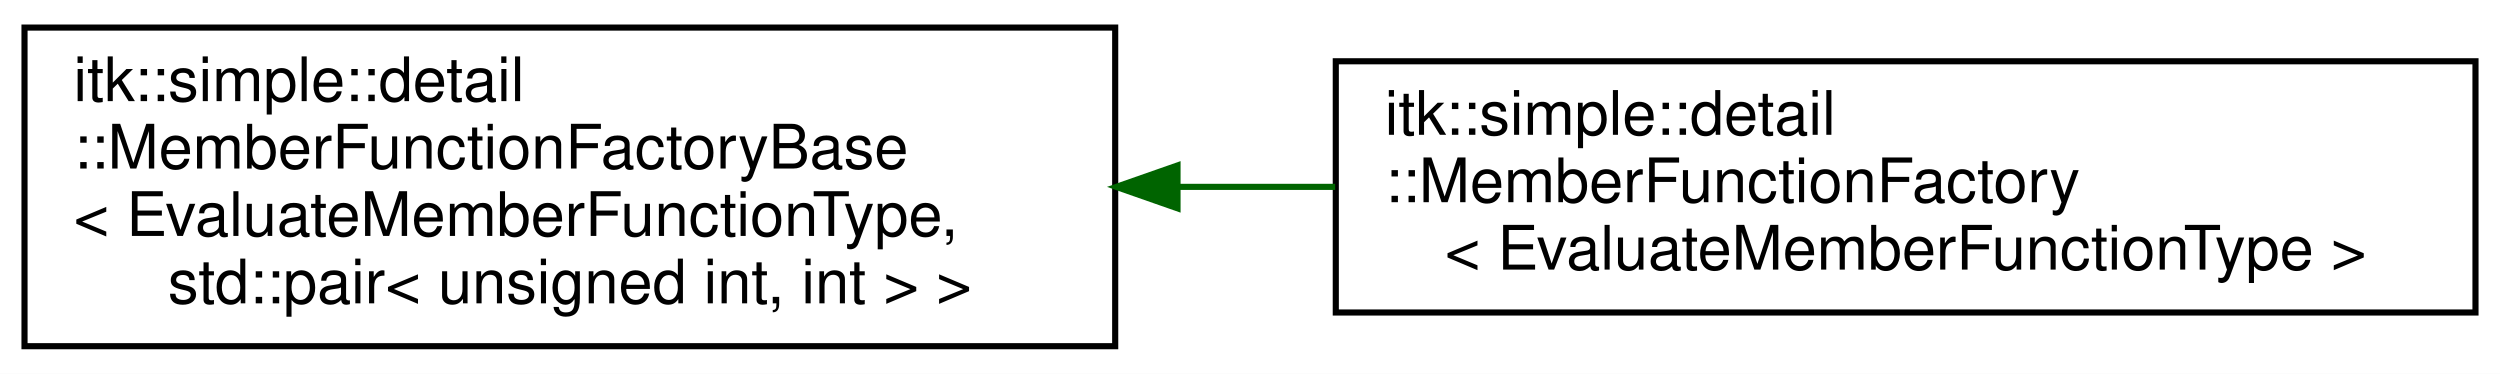
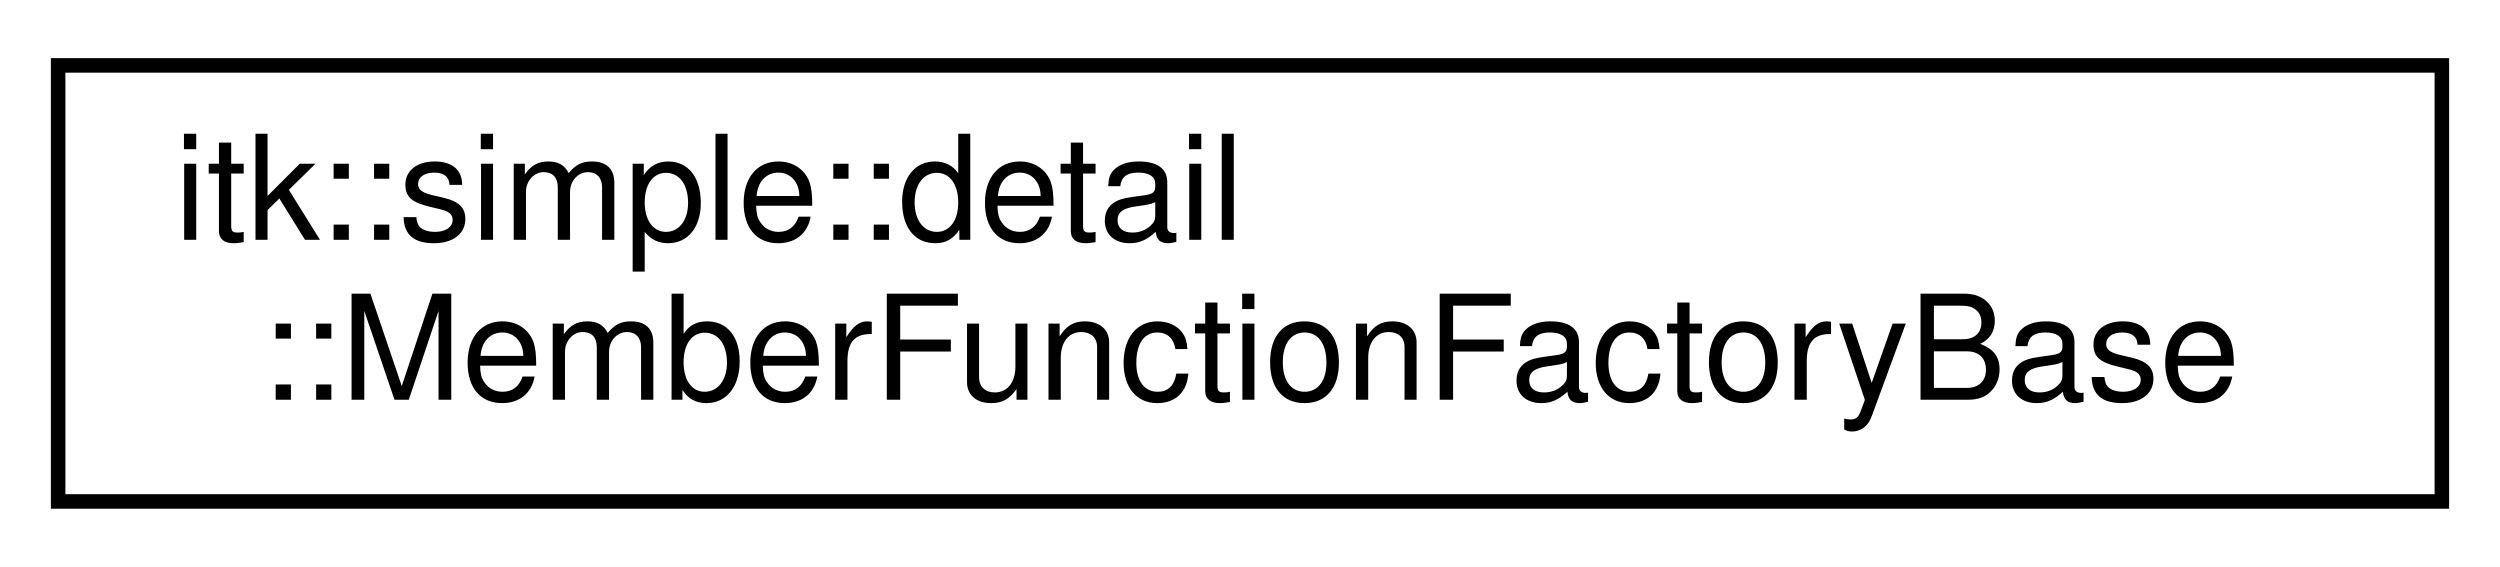
- <svg xmlns="http://www.w3.org/2000/svg" xmlns:xlink="http://www.w3.org/1999/xlink" width="408pt" height="61pt" viewBox="0.00 0.00 408.00 61.00">
-   <g id="graph0" class="graph" transform="scale(1 1) rotate(0) translate(4 57)">
-     <polygon fill="white" stroke="transparent" points="-4,4 -4,-57 404,-57 404,4 -4,4" />
+ <svg xmlns="http://www.w3.org/2000/svg" xmlns:xlink="http://www.w3.org/1999/xlink" width="172pt" height="39pt" viewBox="0.00 0.00 172.00 39.00">
+   <g id="graph0" class="graph" transform="scale(1 1) rotate(0) translate(4 35)">
+     <polygon fill="white" stroke="transparent" points="-4,4 -4,-35 168,-35 168,4 -4,4" />
    <g id="node1" class="node">
      <g id="a_node1">
-         <a xlink:href="classitk_1_1simple_1_1detail_1_1MemberFunctionFactoryBase.html" target="_top" xlink:title=" ">
-           <polygon fill="white" stroke="black" points="0,-0.5 0,-52.5 178,-52.5 178,-0.5 0,-0.5" />
-           <text text-anchor="start" x="8" y="-40.5" font-family="Helvetica,sans-Serif" font-size="10.00">itk::simple::detail</text>
-           <text text-anchor="start" x="8" y="-29.5" font-family="Helvetica,sans-Serif" font-size="10.00">::MemberFunctionFactoryBase</text>
-           <text text-anchor="start" x="8" y="-18.5" font-family="Helvetica,sans-Serif" font-size="10.00">&lt; EvaluateMemberFunctionType,</text>
-           <text text-anchor="middle" x="89" y="-7.5" font-family="Helvetica,sans-Serif" font-size="10.00"> std::pair&lt; unsigned int, int &gt; &gt;</text>
+         <a xlink:href="classitk_1_1simple_1_1detail_1_1MemberFunctionFactoryBase.html" target="_top" xlink:title="A base class for the MemberFunctionFactory.">
+           <polygon fill="white" stroke="black" points="0,-0.5 0,-30.5 164,-30.5 164,-0.5 0,-0.5" />
+           <text text-anchor="start" x="8" y="-18.5" font-family="Helvetica,sans-Serif" font-size="10.00">itk::simple::detail</text>
+           <text text-anchor="middle" x="82" y="-7.5" font-family="Helvetica,sans-Serif" font-size="10.00">::MemberFunctionFactoryBase</text>
        </a>
      </g>
    </g>
-     <g id="node2" class="node">
-       <g id="a_node2">
-         <a xlink:href="classitk_1_1simple_1_1detail_1_1MemberFunctionFactory.html" target="_top" xlink:title=" ">
-           <polygon fill="white" stroke="black" points="214,-6 214,-47 400,-47 400,-6 214,-6" />
-           <text text-anchor="start" x="222" y="-35" font-family="Helvetica,sans-Serif" font-size="10.00">itk::simple::detail</text>
-           <text text-anchor="start" x="222" y="-24" font-family="Helvetica,sans-Serif" font-size="10.00">::MemberFunctionFactory</text>
-           <text text-anchor="middle" x="307" y="-13" font-family="Helvetica,sans-Serif" font-size="10.00">&lt; EvaluateMemberFunctionType &gt;</text>
-         </a>
-       </g>
-     </g>
-     <g id="edge1" class="edge">
-       <path fill="none" stroke="darkgreen" d="M188.17,-26.5C196.74,-26.5 205.39,-26.5 213.9,-26.5" />
-       <polygon fill="darkgreen" stroke="darkgreen" points="188.17,-23 178.17,-26.5 188.17,-30 188.17,-23" />
-     </g>
  </g>
</svg>
